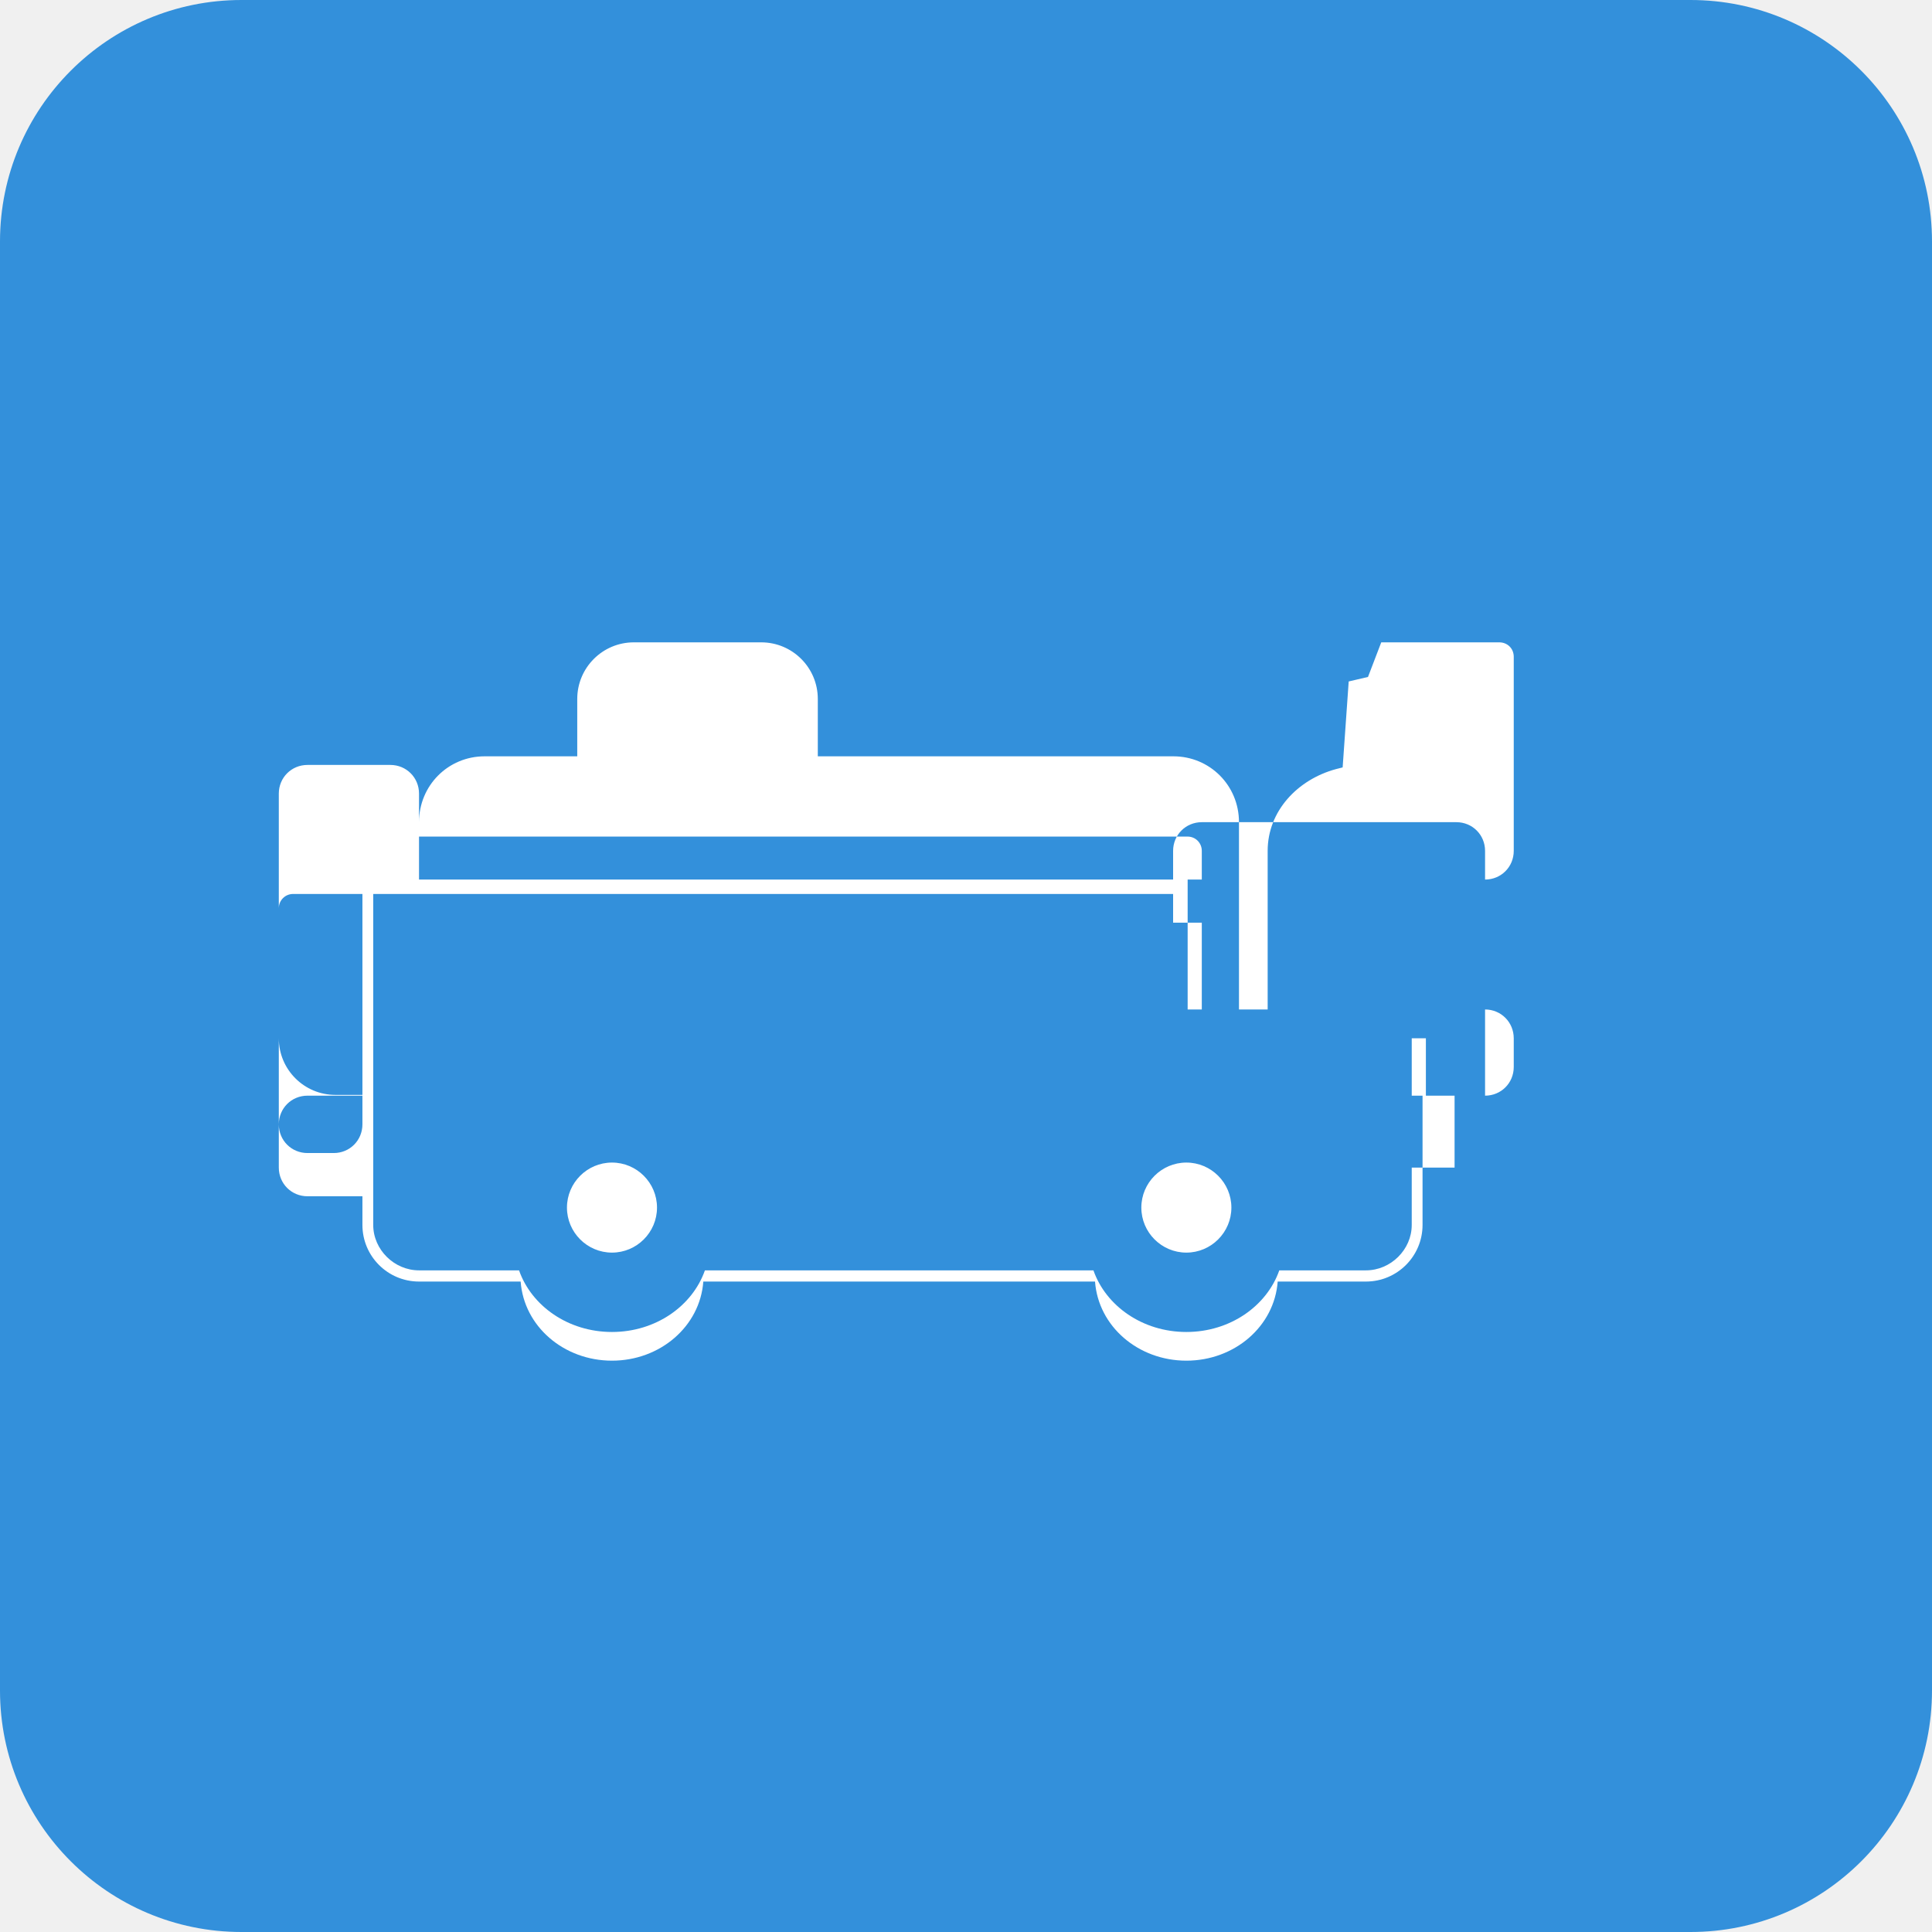
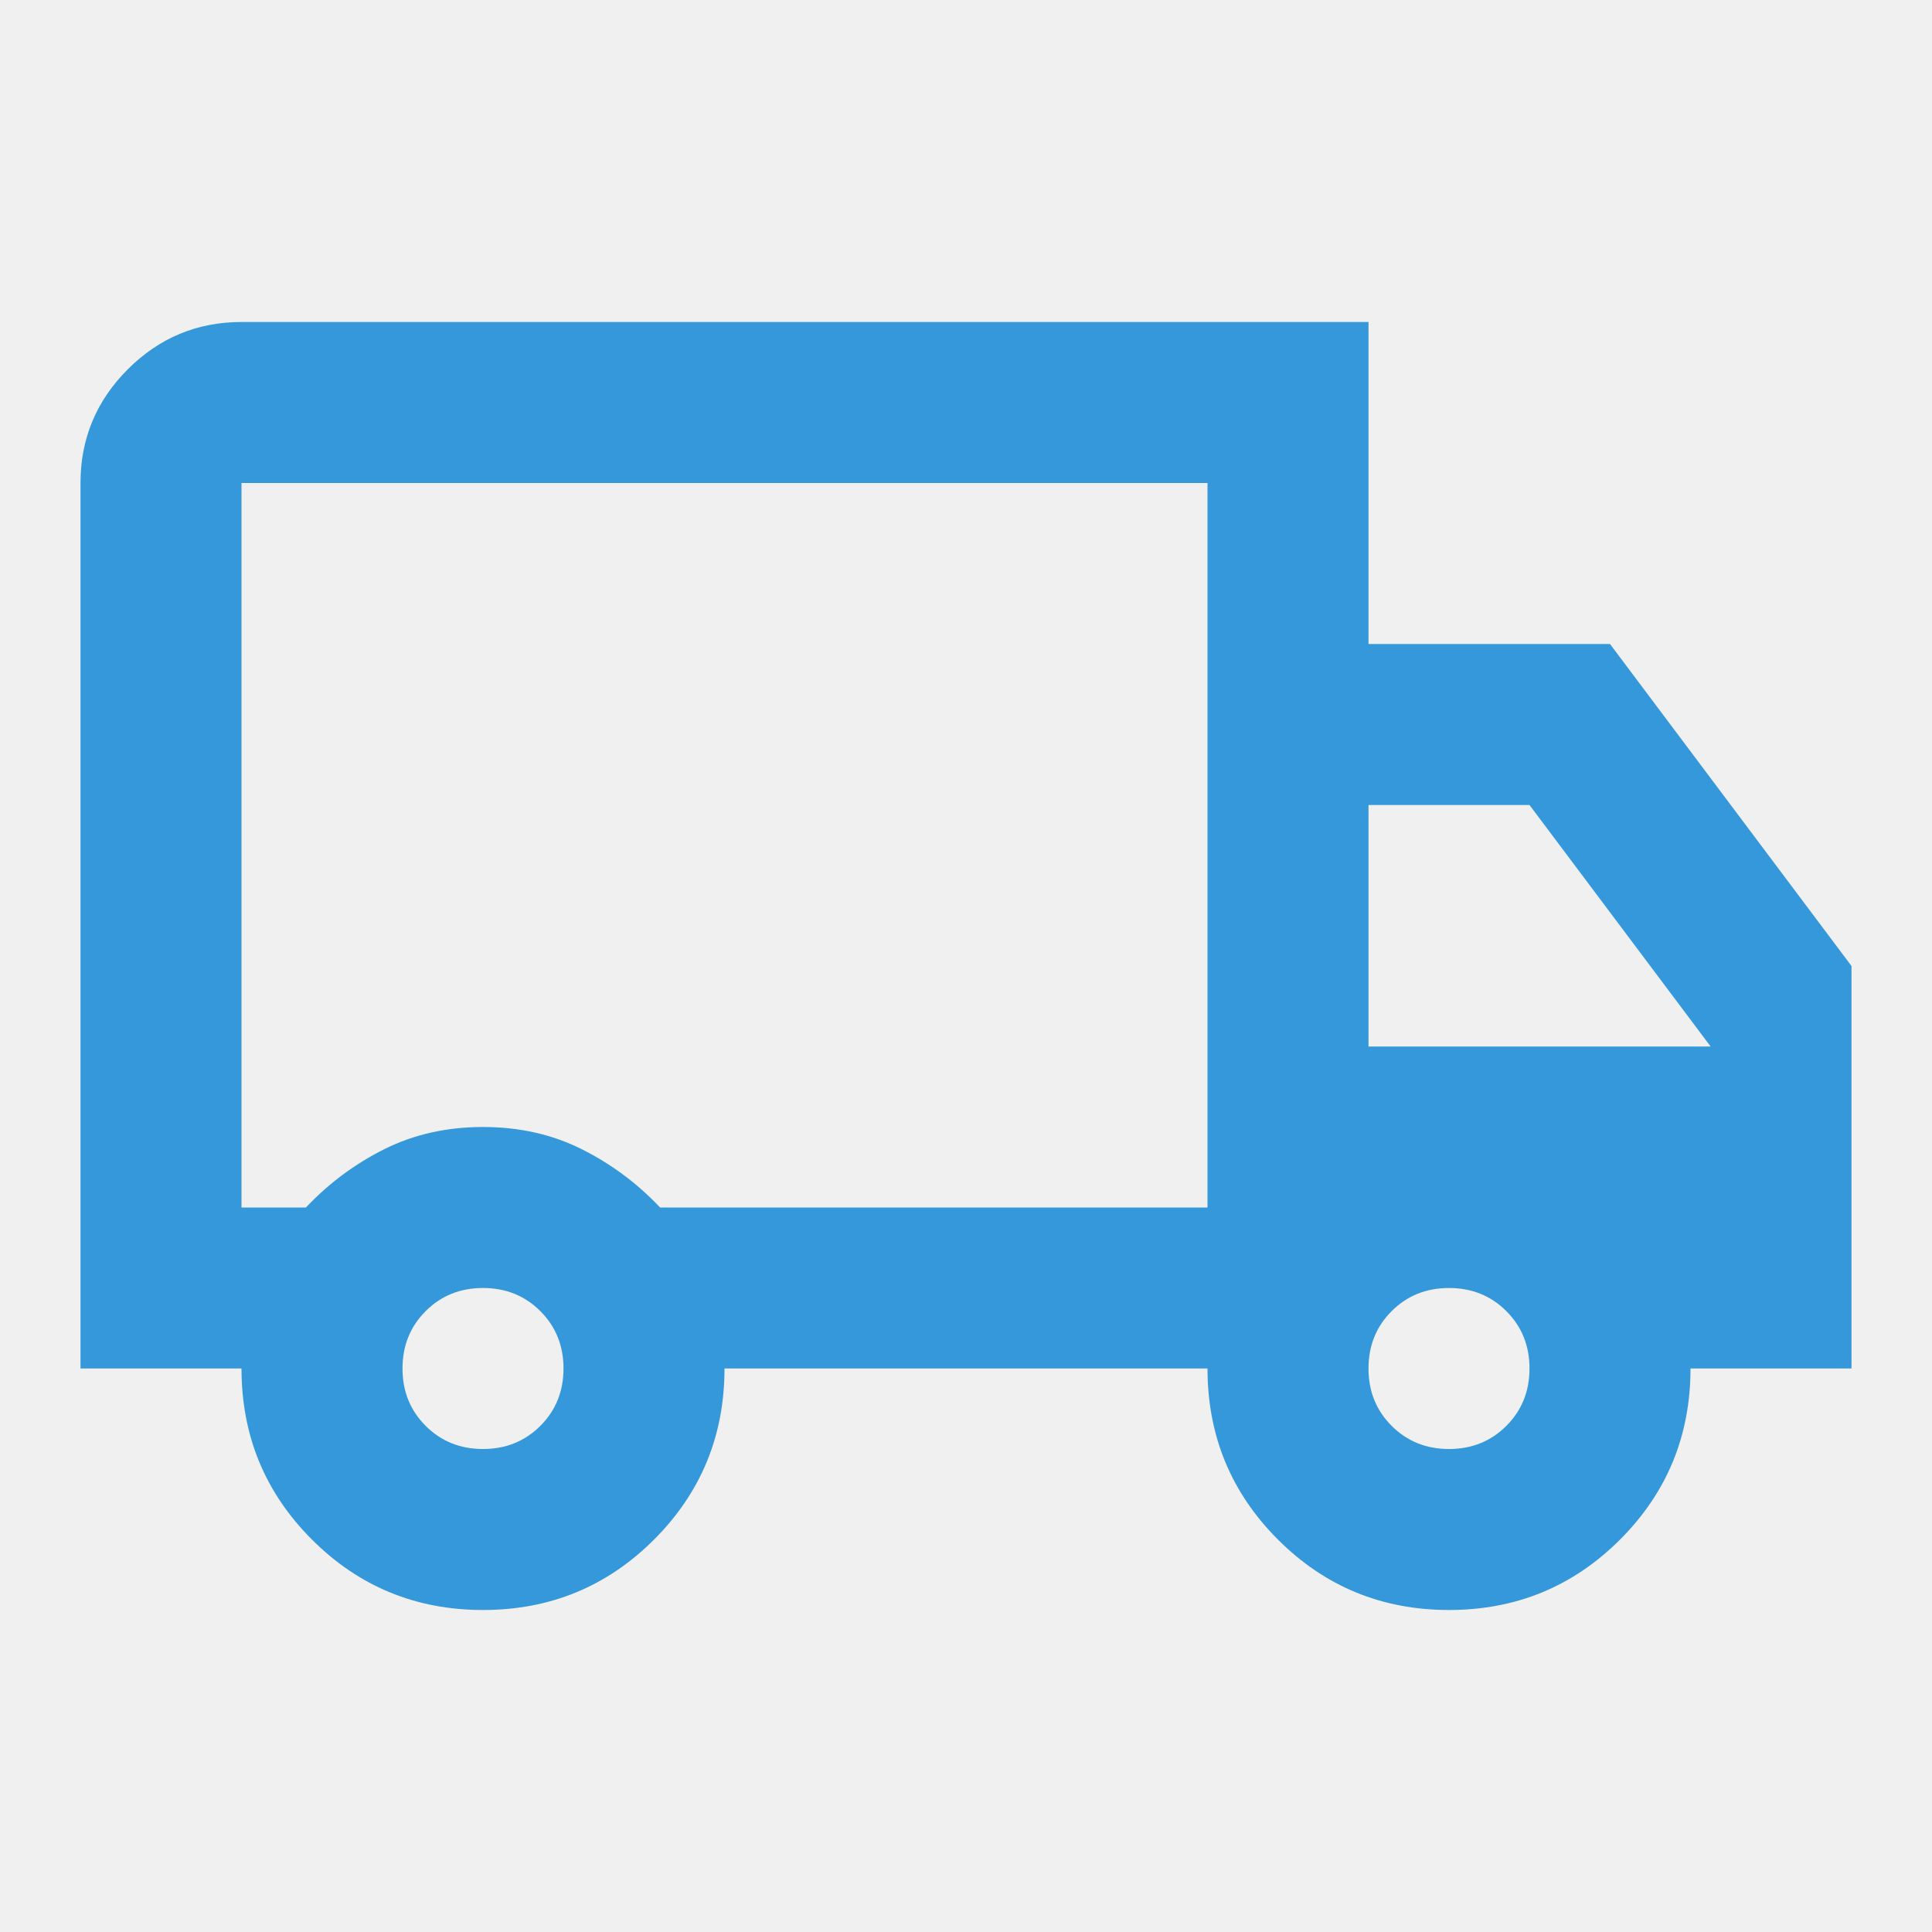
- <svg xmlns="http://www.w3.org/2000/svg" width="512" height="512" viewBox="0 0 512 512" fill="none">
-   <rect width="512" height="512" rx="64" fill="hsl(207 70% 53%)" />
-   <g transform="translate(64, 64) scale(0.75)">
-     <path d="M439.409 301.818H413.5V271.364H334.318V225.455H42.727V301.818H23.318C17.654 301.818 13.182 306.29 13.182 311.955V327.227C13.182 332.891 17.654 337.364 23.318 337.364H42.727V347.5C42.727 358.545 51.682 367.5 62.727 367.5H98.636C99.804 383.333 113.88 395.455 130.909 395.455C147.938 395.455 162.015 383.333 163.182 367.5H301.591C302.758 383.333 316.835 395.455 333.864 395.455C350.893 395.455 364.97 383.333 366.136 367.5H397.318C408.364 367.5 417.318 358.545 417.318 347.5V301.818H439.409C445.074 301.818 449.545 297.346 449.545 291.682V281.545C449.545 275.88 445.074 271.364 439.409 271.364V215.318C439.409 209.654 434.938 205.182 429.273 205.182H339.318C333.654 205.182 329.182 209.654 329.182 215.318V225.455H62.727V195.091C62.727 189.426 58.255 184.955 52.591 184.955H23.318C17.654 184.955 13.182 189.426 13.182 195.091V281.545C13.182 292.591 22.136 301.545 33.182 301.545H42.727V301.818H42.727V311.955C42.727 317.619 38.255 322.091 32.591 322.091H23.318C17.654 322.091 13.182 317.619 13.182 311.955V301.818H13.182V235.619C13.182 232.787 15.419 230.545 18.25 230.545H329.182V240.682H339.318V271.364H413.5V281.545H418.5V301.818H428.636V327.227H413.5V347.5C413.5 356.242 406.061 363.545 397.318 363.545H366.699C362.298 376.124 349.333 385.318 333.864 385.318C318.394 385.318 305.429 376.124 301.028 363.545H163.744C159.343 376.124 146.378 385.318 130.909 385.318C115.439 385.318 102.474 376.124 98.073 363.545H62.727C53.986 363.545 46.545 356.242 46.545 347.5V230.545H42.727V225.455H334.318H339.318V215.318C339.318 212.486 337.081 210.273 334.318 210.273H62.727V205.182C62.727 192.217 73.018 181.909 85.909 181.909H118.636V161.636C118.636 150.591 127.591 141.636 138.636 141.636H183.636C194.682 141.636 203.636 150.591 203.636 161.636V181.909H329.273C342.164 181.909 352.455 192.217 352.455 205.182V271.364H362.591V215.318C362.591 201.273 373.136 190.136 386.682 186.442L388.955 185.864L389.091 185.825V185.788L391.227 155.455L398.045 153.864L402.727 141.636H444.409C447.348 141.636 449.545 143.833 449.545 146.727V215.318C449.545 220.983 445.074 225.455 439.409 225.455V271.364H439.409ZM333.864 357.273C325.101 357.273 317.955 350.126 317.955 341.364C317.955 332.601 325.101 325.455 333.864 325.455C342.627 325.455 349.773 332.601 349.773 341.364C349.773 350.126 342.627 357.273 333.864 357.273ZM130.909 357.273C122.146 357.273 115 350.126 115 341.364C115 332.601 122.146 325.455 130.909 325.455C139.672 325.455 146.818 332.601 146.818 341.364C146.818 350.126 139.672 357.273 130.909 357.273Z" fill="white" />
-   </g>
+ <svg xmlns="http://www.w3.org/2000/svg" height="24px" viewBox="0 -960 960 960" width="24px" fill="#3498db">
+   <path d="M240-160q-50 0-85-35t-35-85H40v-440q0-33 23.5-56.5T120-800h560v160h120l120 160v200h-80q0 50-35 85t-85 35q-50 0-85-35t-35-85H360q0 50-35 85t-85 35Zm0-80q17 0 28.5-11.5T280-280q0-17-11.5-28.5T240-320q-17 0-28.5 11.5T200-280q0 17 11.5 28.5T240-240ZM120-360h32q17-18 39-29t49-11q27 0 49 11t39 29h272v-360H120v360Zm600 120q17 0 28.5-11.5T760-280q0-17-11.5-28.5T720-320q-17 0-28.5 11.5T680-280q0 17 11.5 28.5T720-240Zm-40-200h170l-90-120h-80v120ZM360-540Z" />
</svg>
